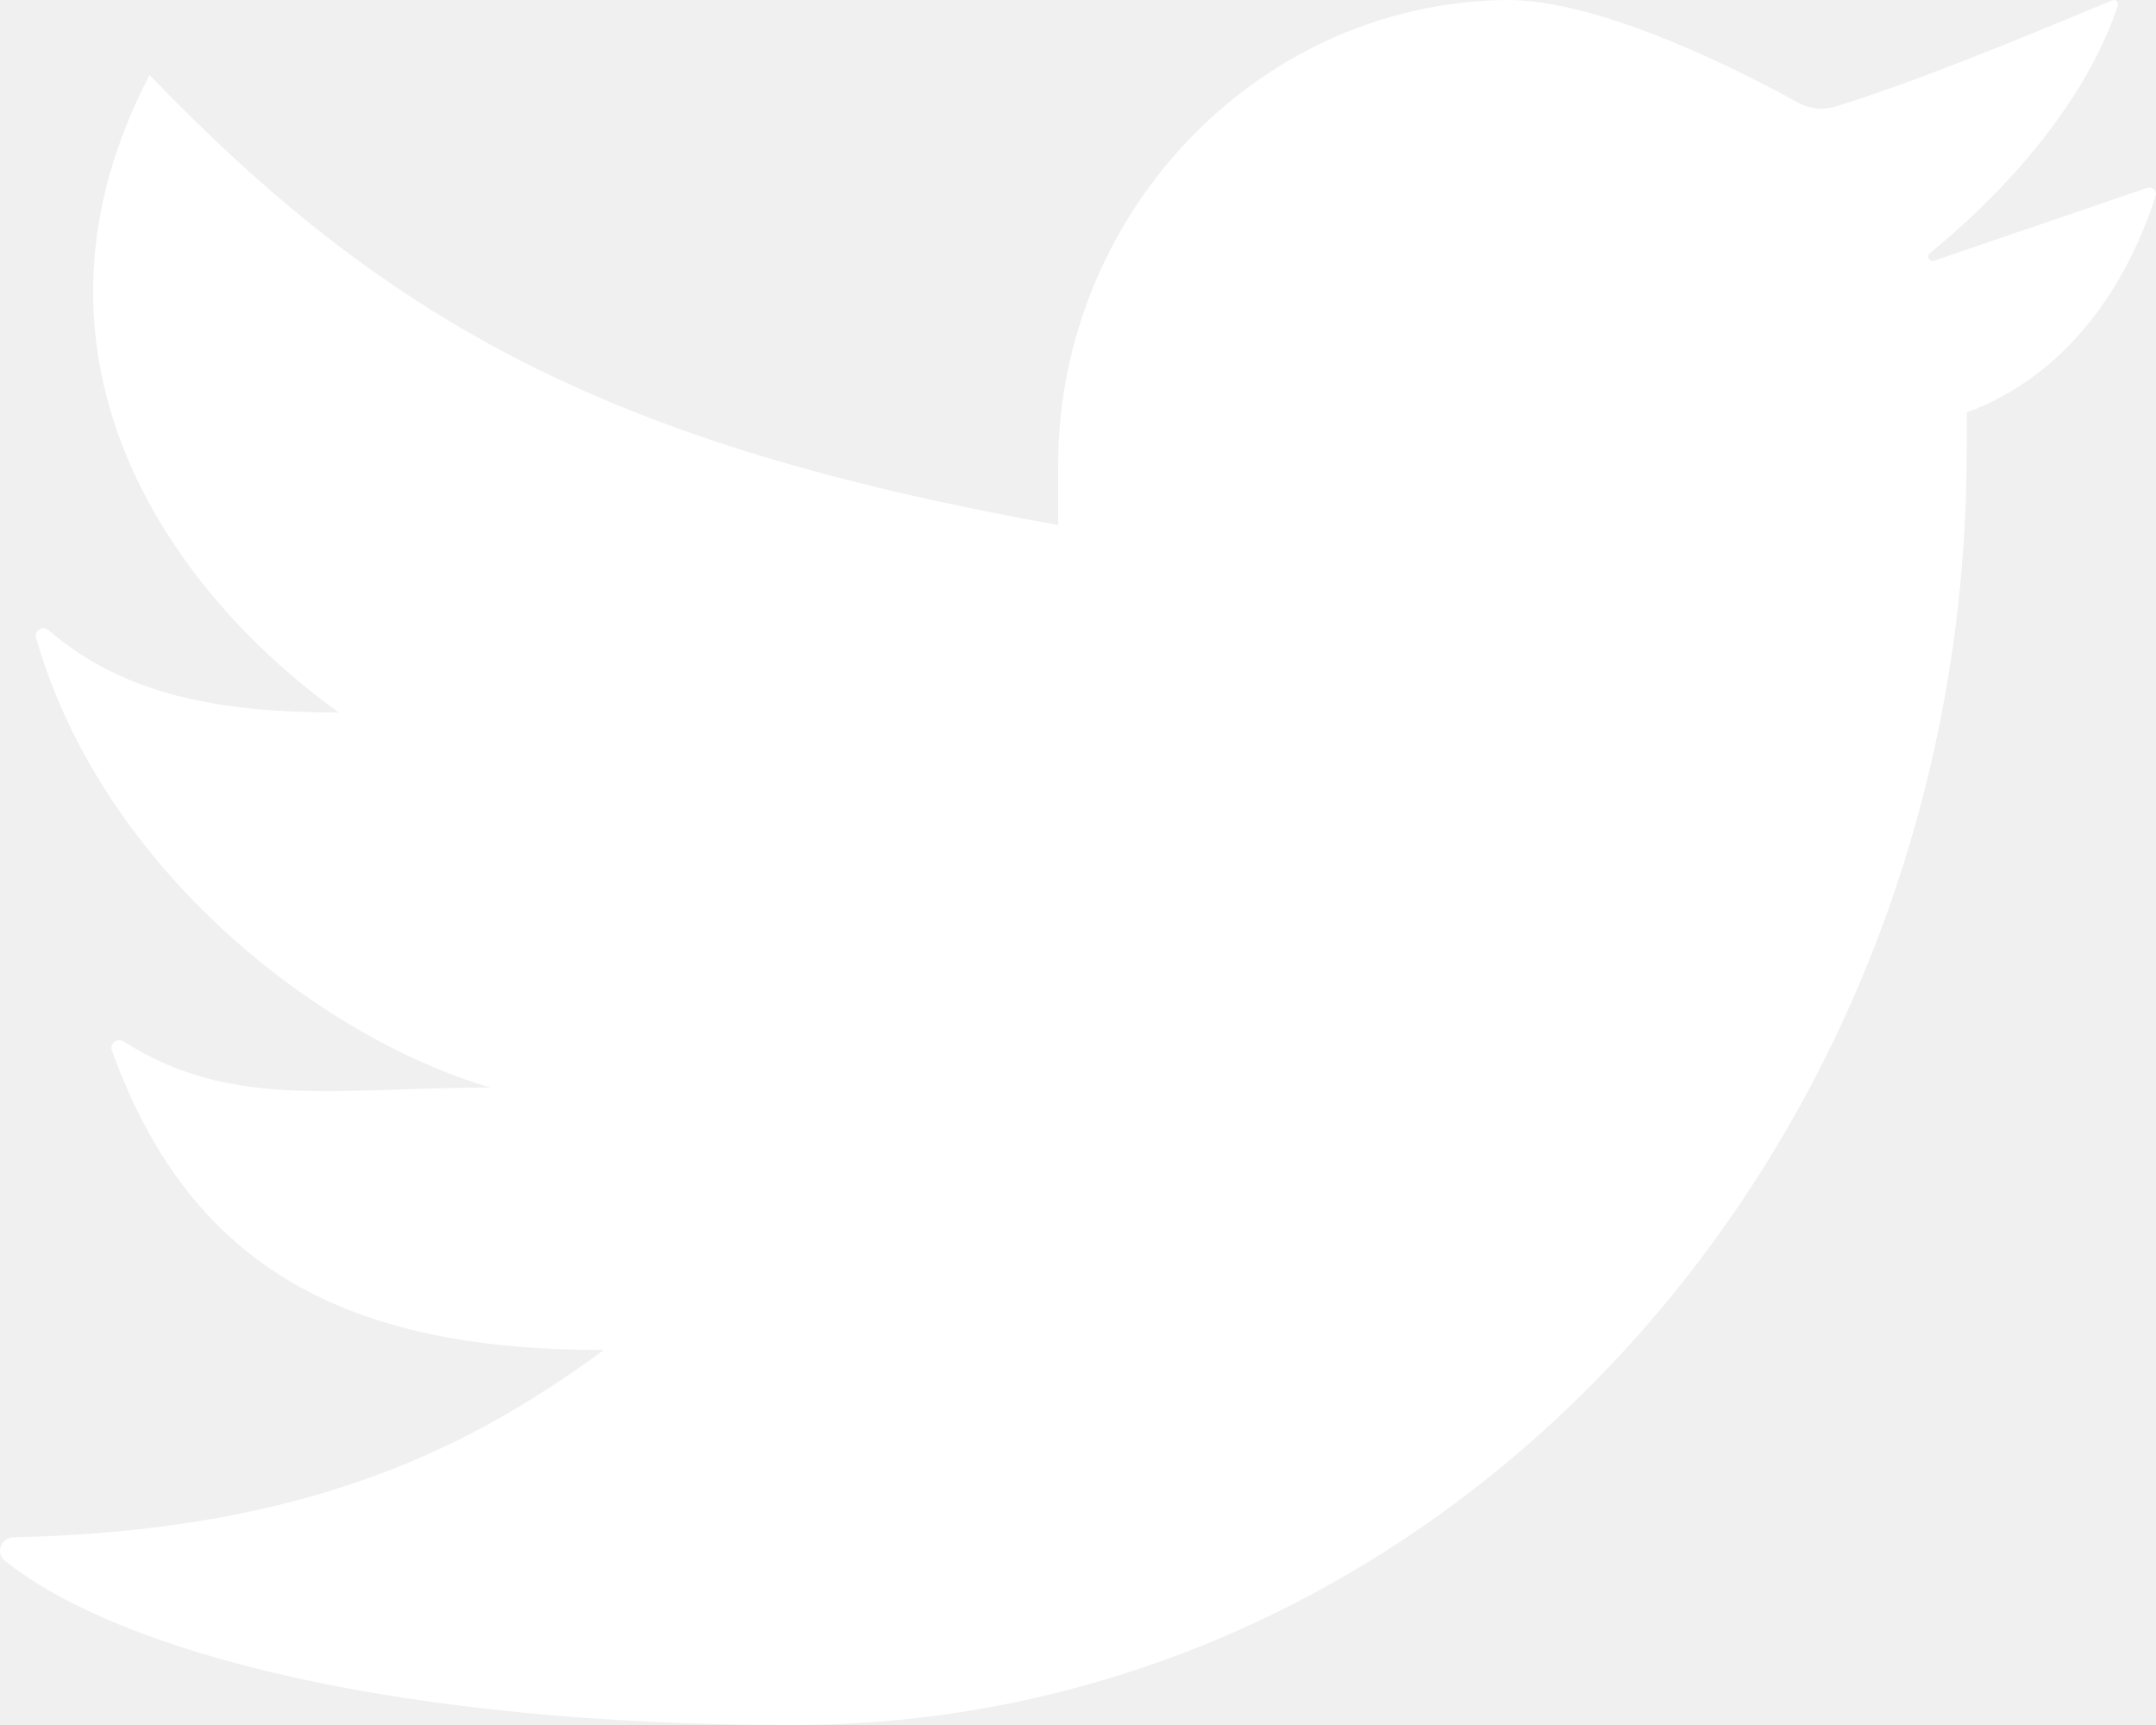
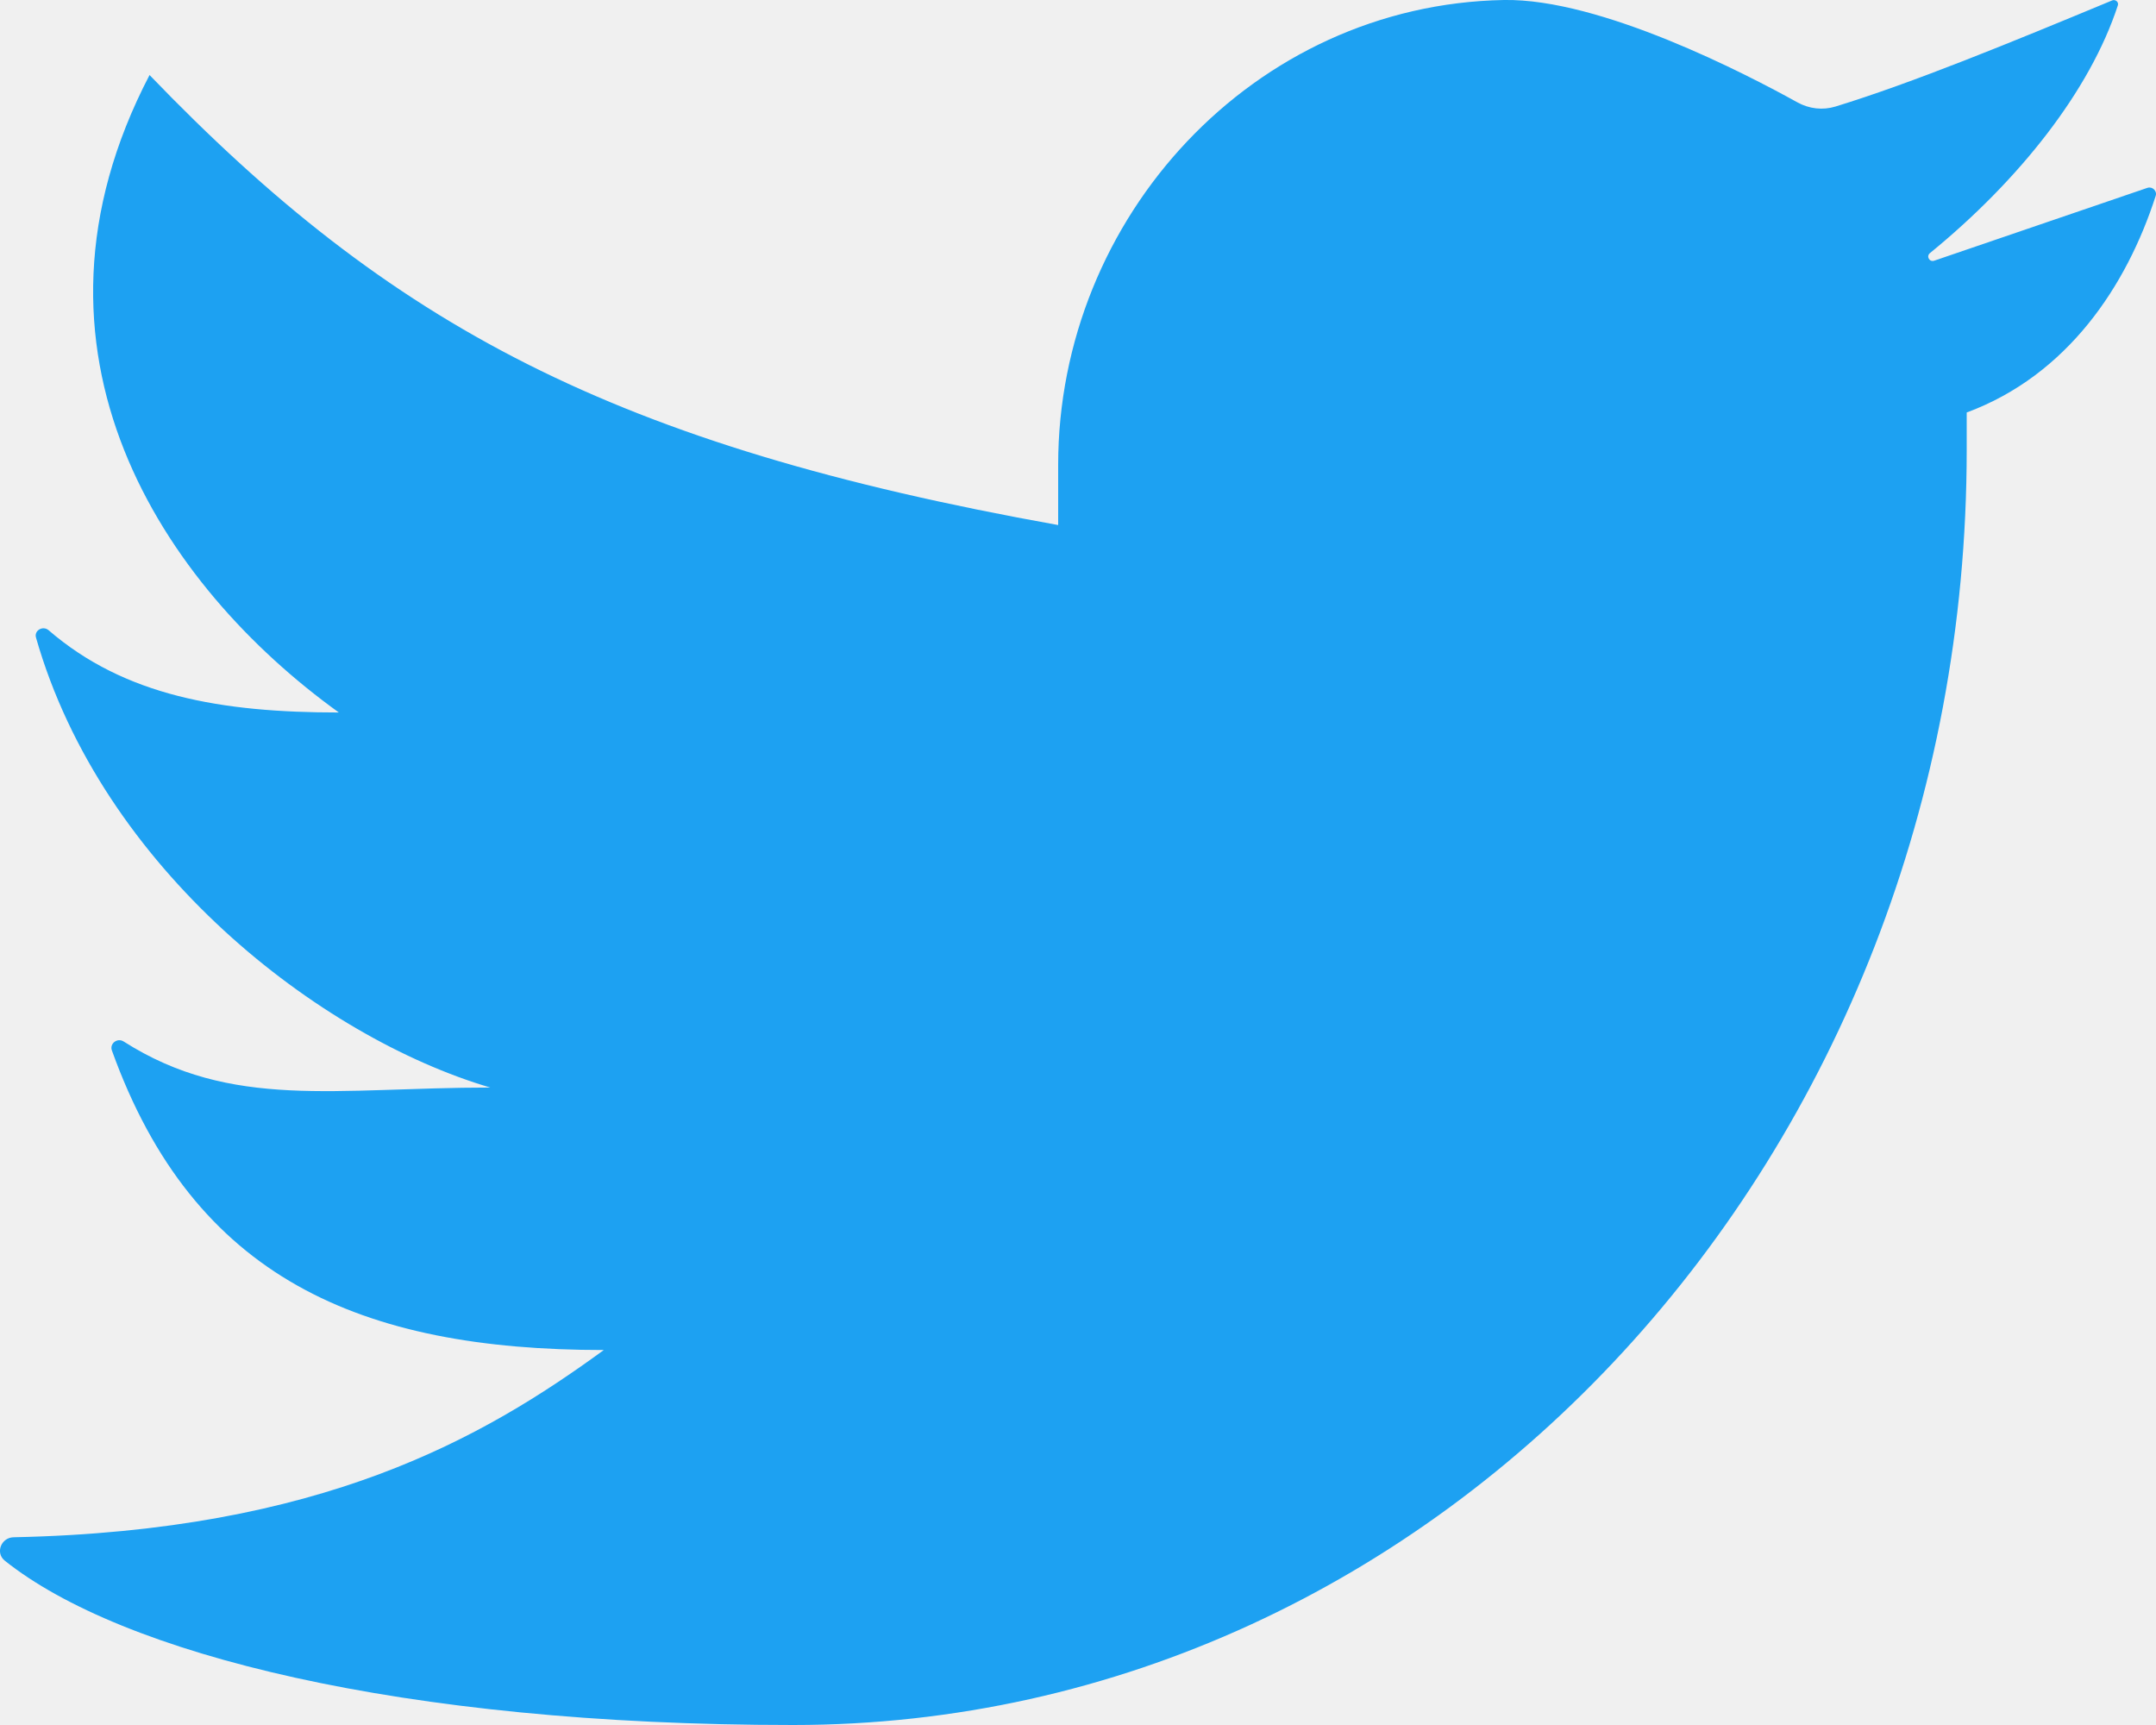
<svg xmlns="http://www.w3.org/2000/svg" width="30px" height="24px" viewBox="0 0 30 24" version="1.1">
  <defs />
  <g id="Page-1" stroke="none" stroke-width="1" fill="none" fill-rule="evenodd">
-     <g id="Single-Page" transform="translate(-356, -4463)" fill="#FFFFFF" fill-rule="nonzero">
+     <g id="Single-Page" transform="translate(-356, -4463)" fill="#1DA1F2" fill-rule="nonzero">
      <g id="4-twitter-social-media-communication-flat" transform="translate(356, 4463)">
        <path d="M20.926,0 C17.446,0.064 14.724,3.022 14.724,6.469 L14.724,7.305 C8.534,6.196 5.439,4.533 2.081,1.044 C0.073,4.892 2.268,8.152 4.715,9.913 C3.077,9.913 1.734,9.681 0.677,8.769 C0.598,8.7 0.472,8.771 0.501,8.871 C1.42,12.089 4.446,14.43 6.822,15.131 C4.677,15.131 3.223,15.447 1.72,14.49 C1.633,14.435 1.522,14.519 1.557,14.615 C2.694,17.779 5.015,18.783 8.402,18.783 C6.718,20.01 4.477,21.299 0.19,21.388 C0.016,21.391 -0.069,21.606 0.067,21.714 C1.686,23.007 5.567,24 11.036,24 C20.062,24 27.366,16.066 27.366,6.261 L27.366,5.739 C28.77,5.219 29.594,3.974 29.996,2.724 C30.018,2.655 29.948,2.59 29.879,2.614 L26.914,3.627 C26.847,3.65 26.8,3.565 26.855,3.521 C28.096,2.508 29.081,1.263 29.469,0.075 C29.485,0.029 29.435,-0.013 29.39,0.006 C27.967,0.597 26.612,1.153 25.541,1.482 C25.362,1.537 25.173,1.514 25.01,1.424 C24.307,1.034 22.272,-0.024 20.926,0" id="Fill-61" />
      </g>
    </g>
  </g>
</svg>
